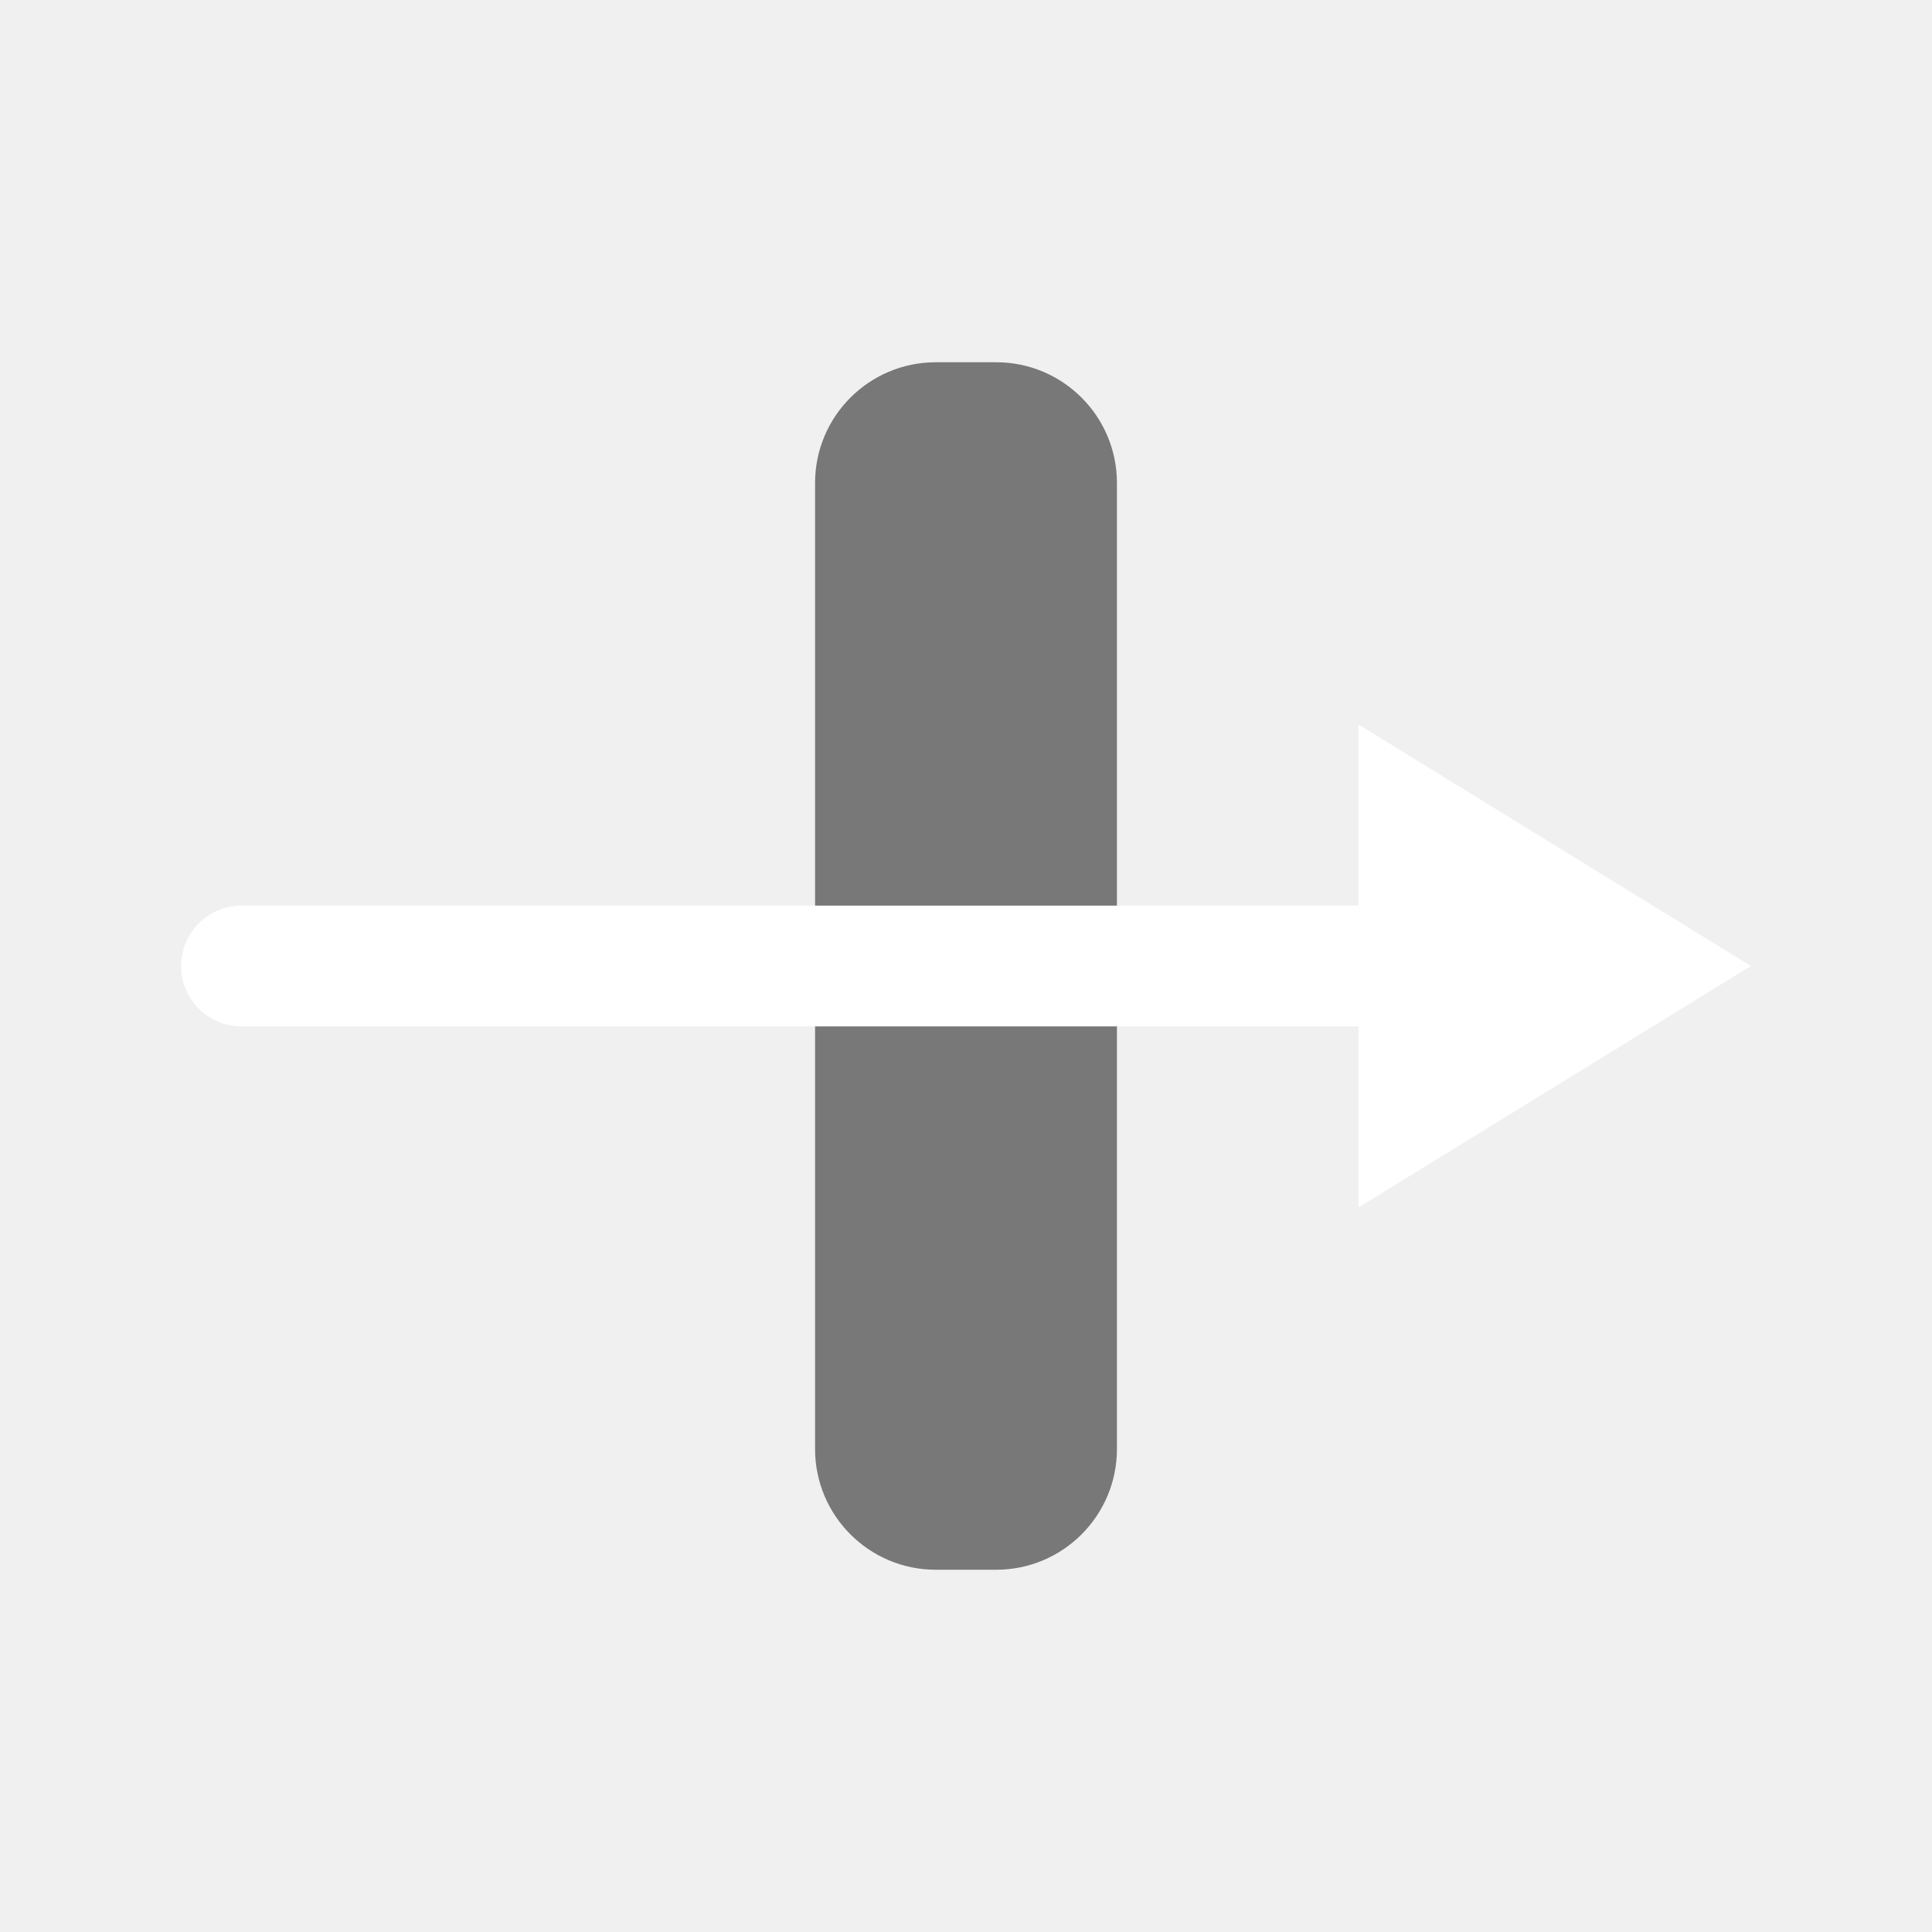
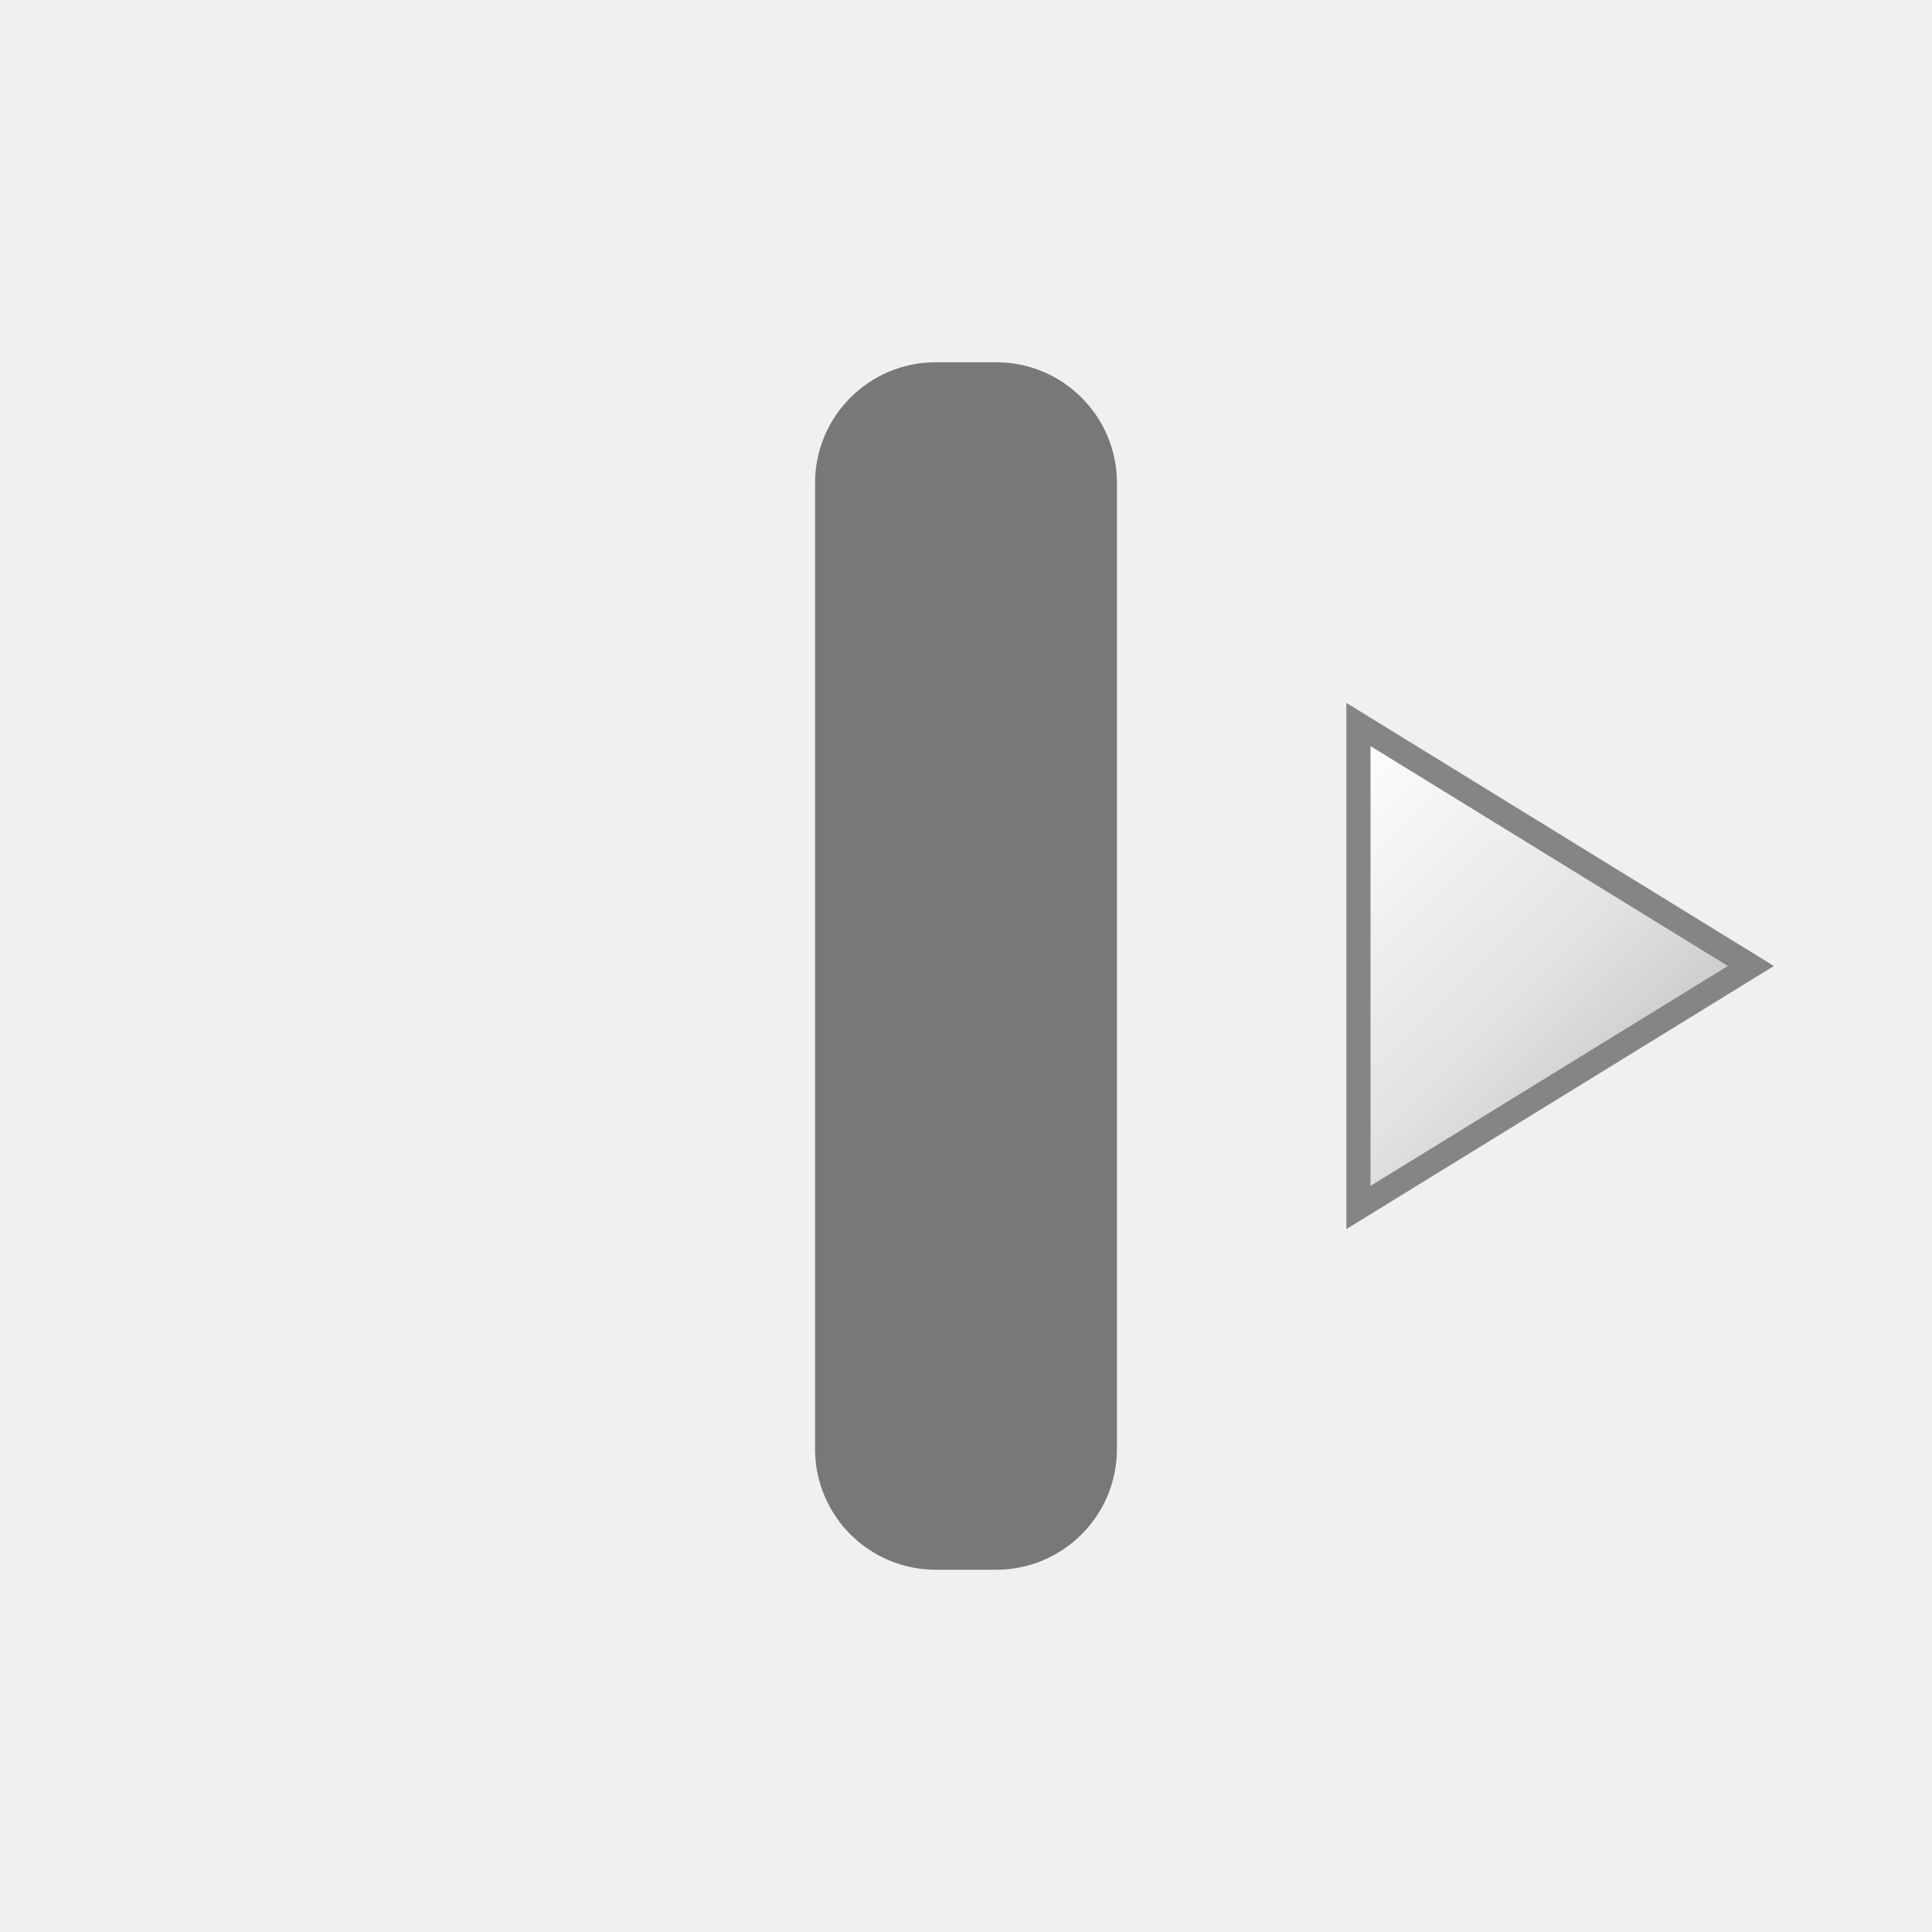
<svg xmlns="http://www.w3.org/2000/svg" width="64" height="64" viewBox="0 0 64 64">
+   <defs>
+     <linearGradient id="card_icon_glint" x1="0" y1="0" x2="0.8" y2="1">
+       <stop offset="0" stop-color="#ffffff" />
+       <stop offset="0.55" stop-color="#e2e2e2" />
+       <stop offset="1" stop-color="#b8b8b8" />
+     </linearGradient>
+   </defs>
  <g transform="translate(32,32)">
    <rect fill="#787878" stroke="none" x="-5" y="-20" width="10" height="40" rx="4" />
-     <line fill="none" stroke="#ffffff" x1="-24" y1="0" x2="16" y2="0" stroke-width="4" stroke-linecap="round" />
-     <path fill="#ffffff" stroke="none" d="M26,0 L13,-8 L13,8 Z" />
+     <line fill="none" stroke="url(#card_icon_glint)" x1="-24" y1="0" x2="16" y2="0" stroke-width="4" stroke-linecap="round" />
+     <path fill="url(#card_icon_glint)" stroke="#858585" stroke-width="0.8" d="M26,0 L13,-8 L13,8 Z" />
  </g>
</svg>
